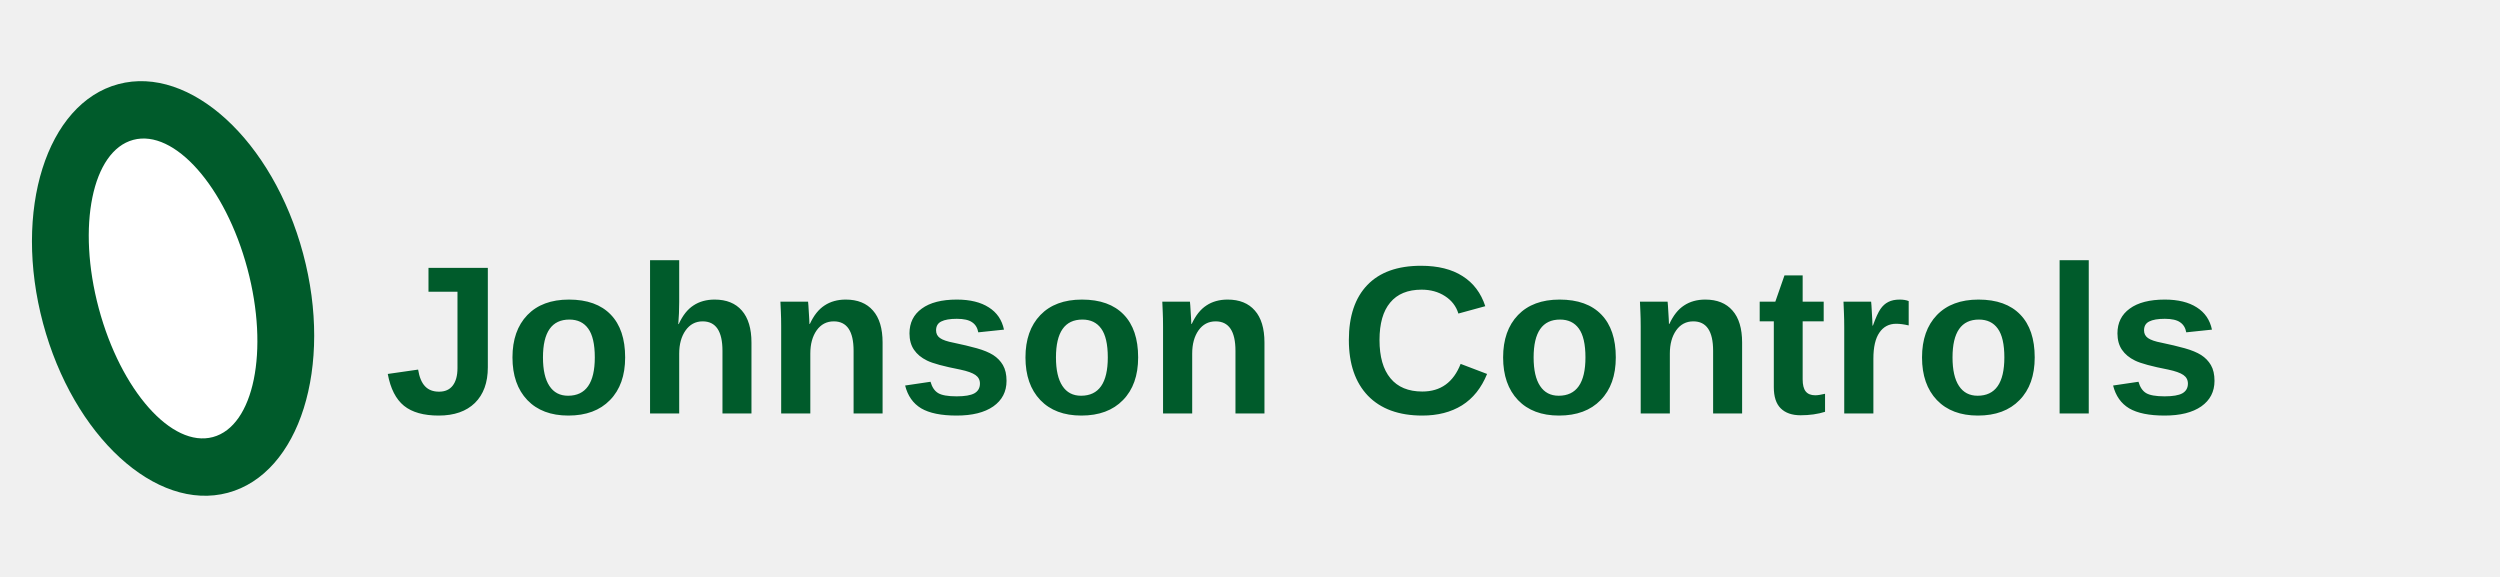
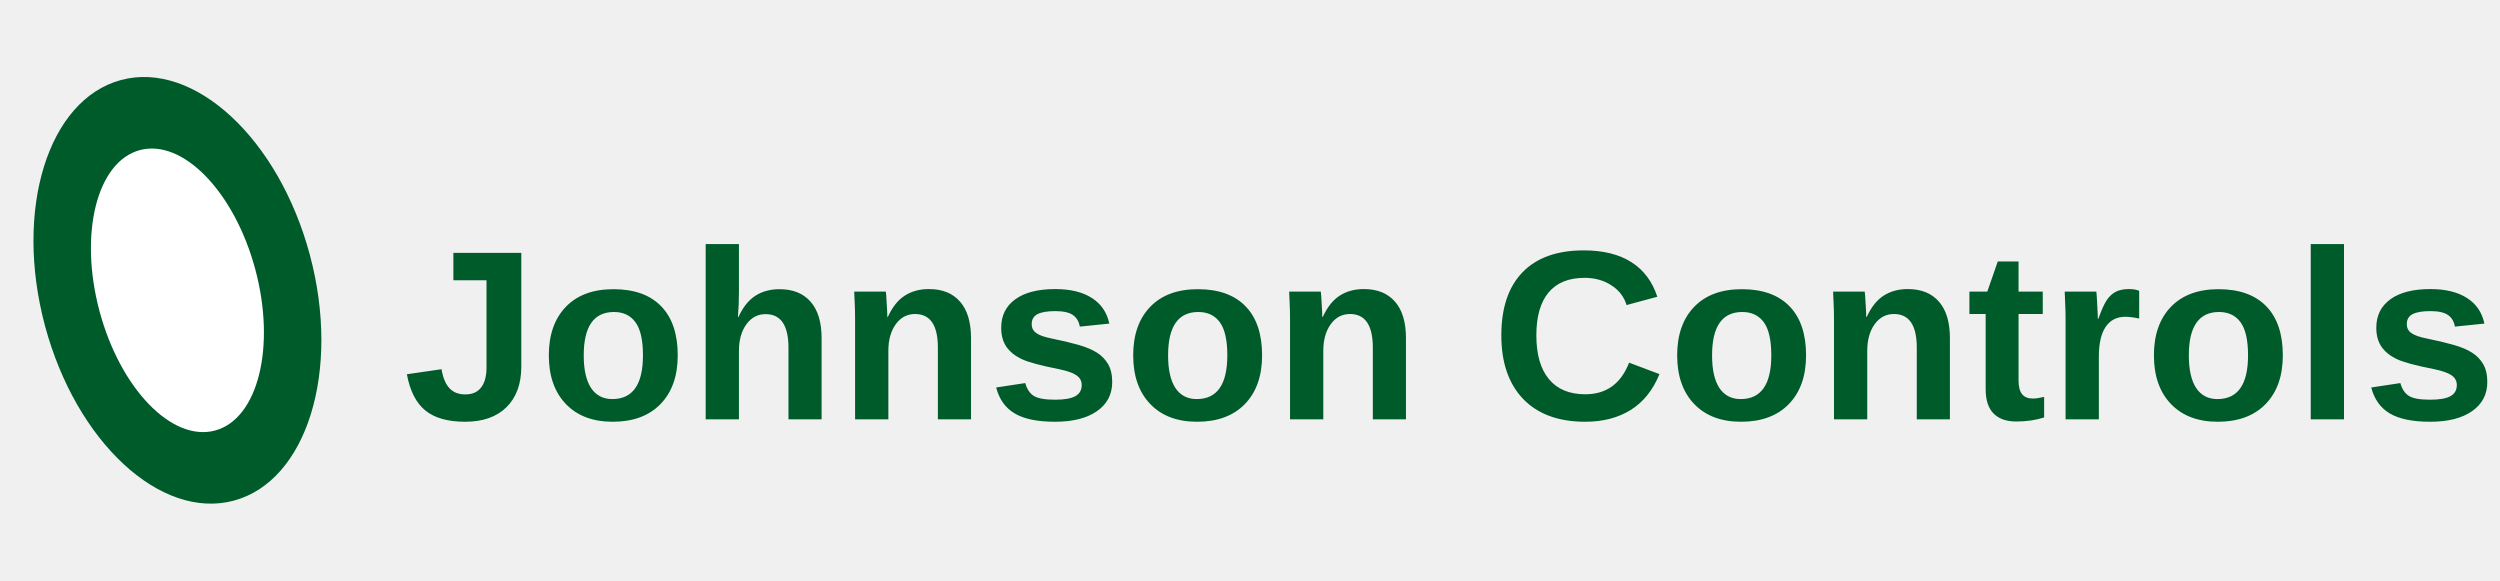
- <svg xmlns="http://www.w3.org/2000/svg" viewBox="0 0 260 60" width="260" height="60">
-   <ellipse cx="18" cy="30" rx="14" ry="22" fill="#005B2B" transform="rotate(-15 18 30)" />
-   <ellipse cx="18" cy="30" rx="8" ry="16" fill="white" transform="rotate(-15 18 30)" />
-   <text x="40" y="43" font-family="Arial, sans-serif" font-weight="700" font-size="22" fill="#005B2B" letter-spacing="0.2">Johnson Controls</text>
+ <svg xmlns="http://www.w3.org/2000/svg" viewBox="0 0 310 72" width="310" height="72">
+   <ellipse cx="22" cy="36" rx="17" ry="27" fill="#005B2B" transform="rotate(-15 22 36)" />
+   <ellipse cx="22" cy="36" rx="10" ry="18" fill="white" transform="rotate(-15 22 36)" />
+   <text x="50" y="52" font-family="Arial, sans-serif" font-weight="700" font-size="30" fill="#005B2B" letter-spacing="0.2">Johnson Controls</text>
</svg>
